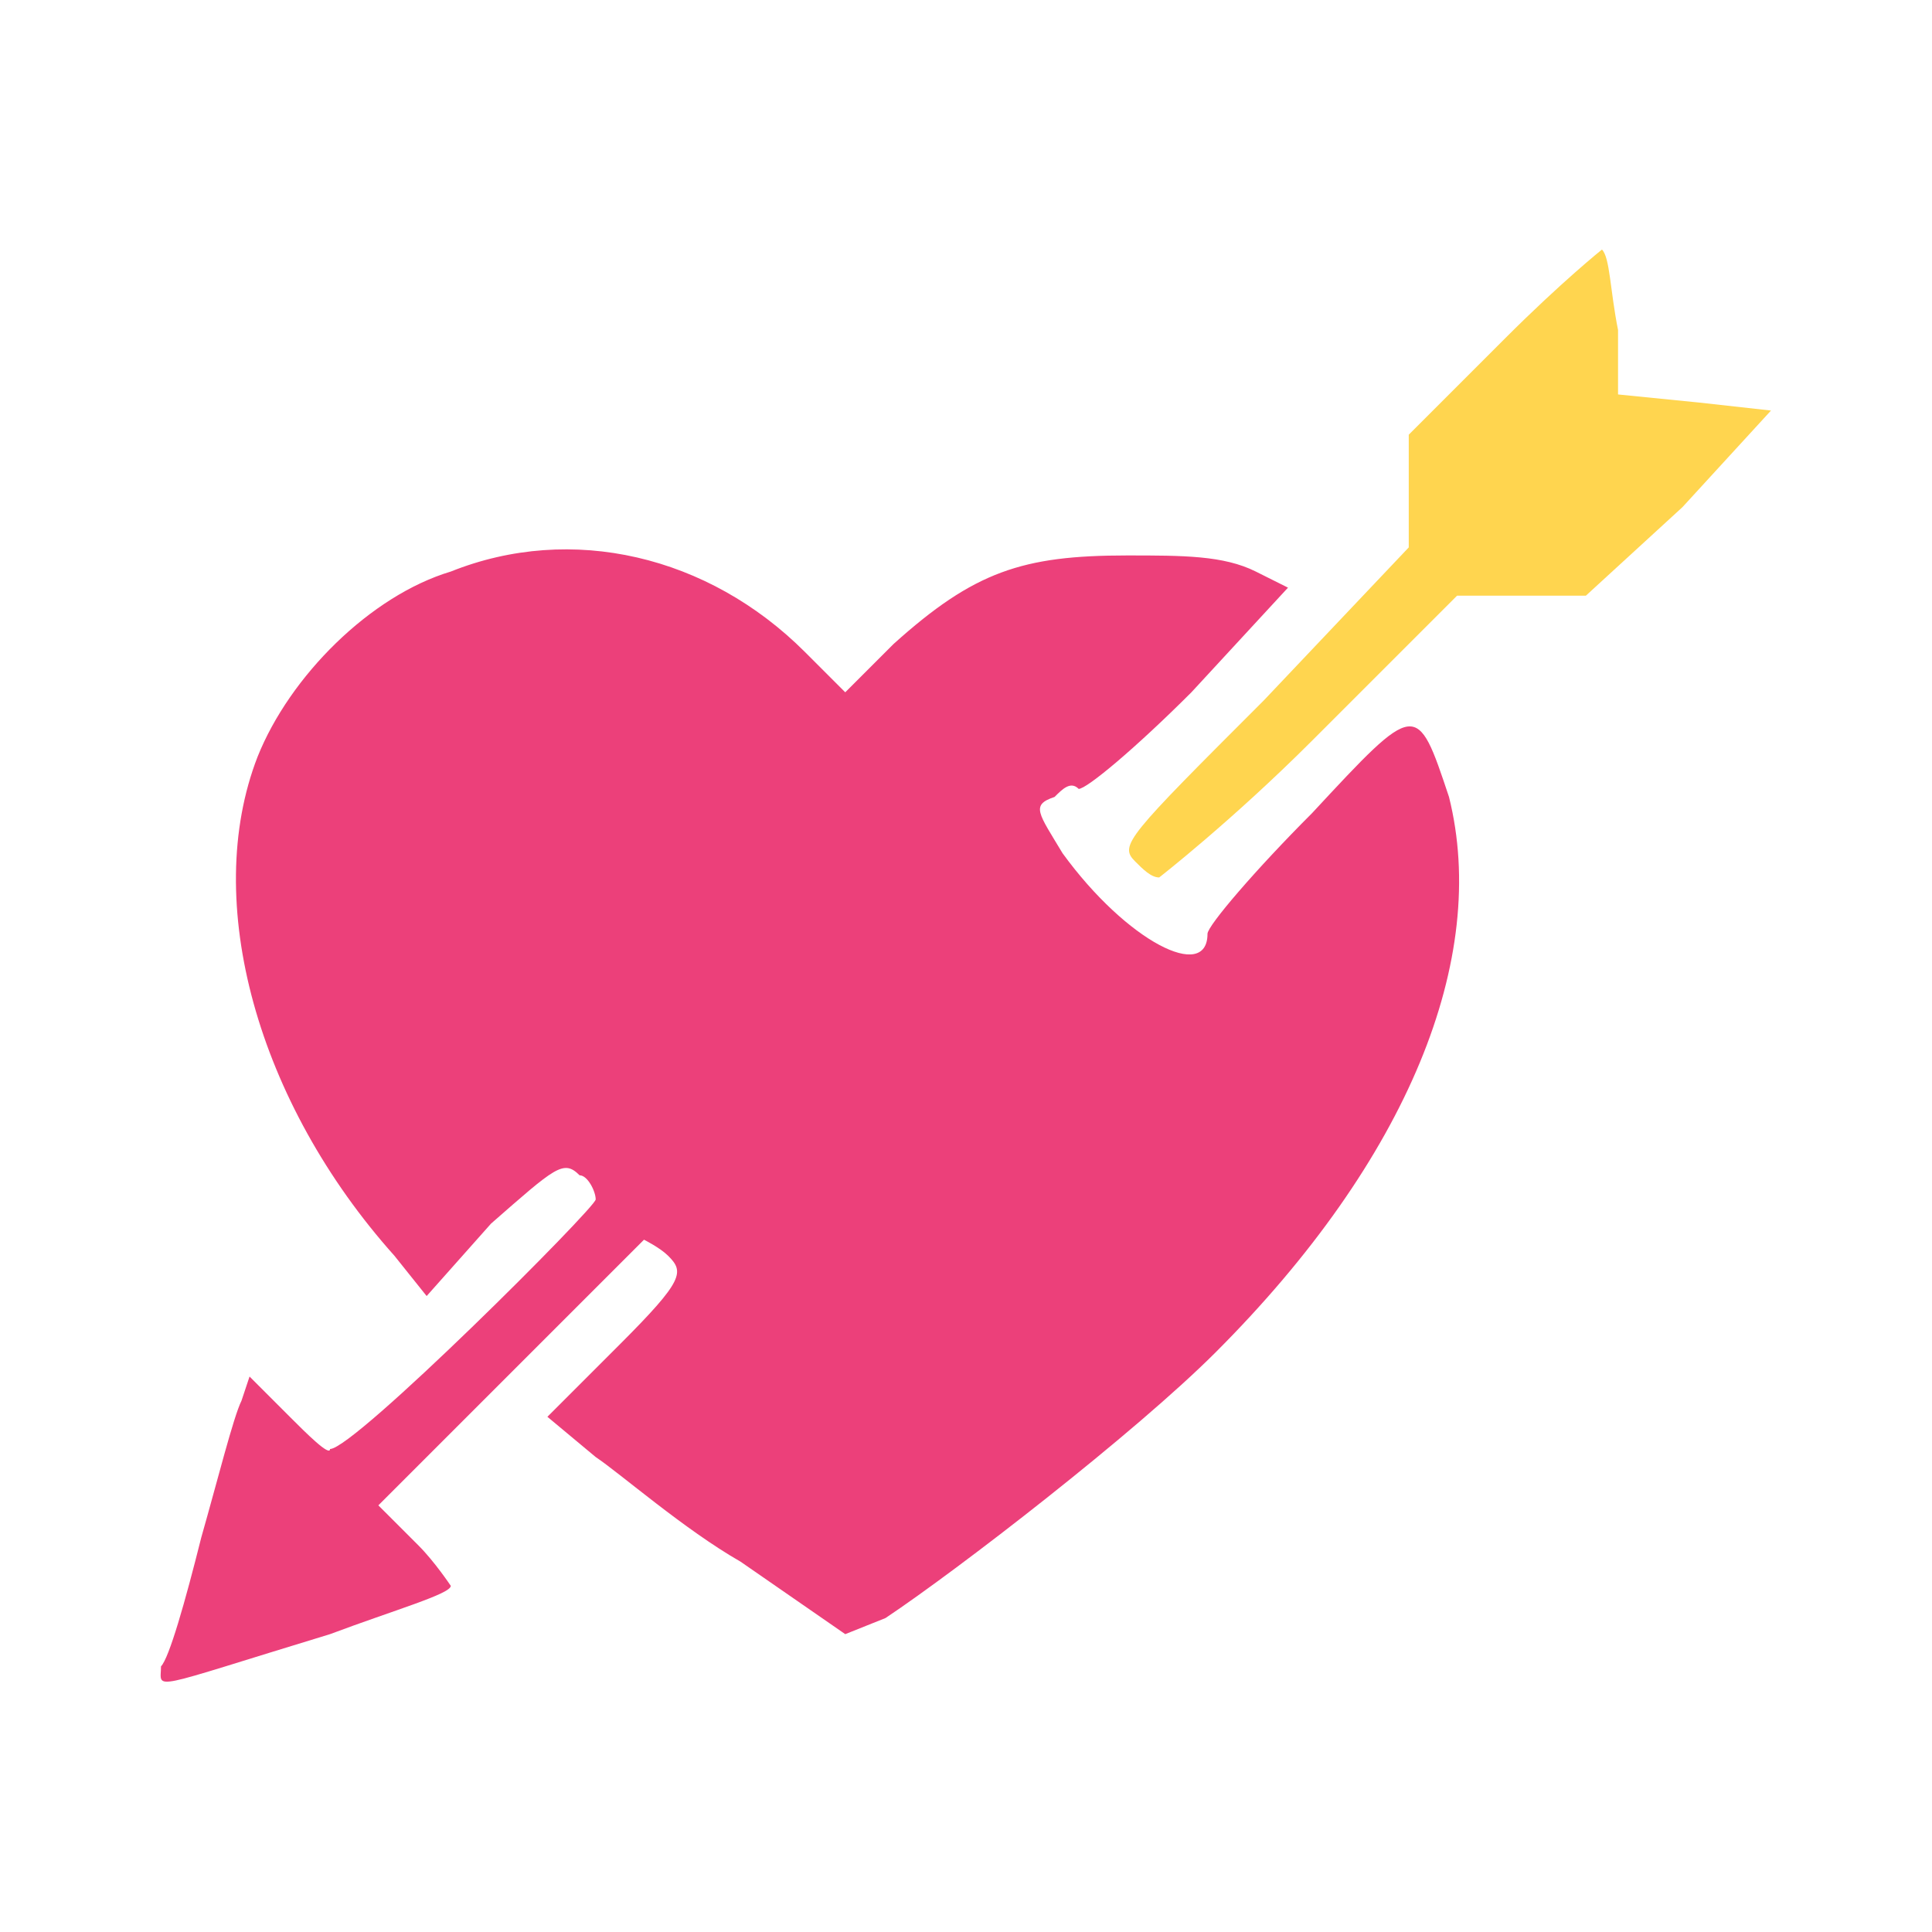
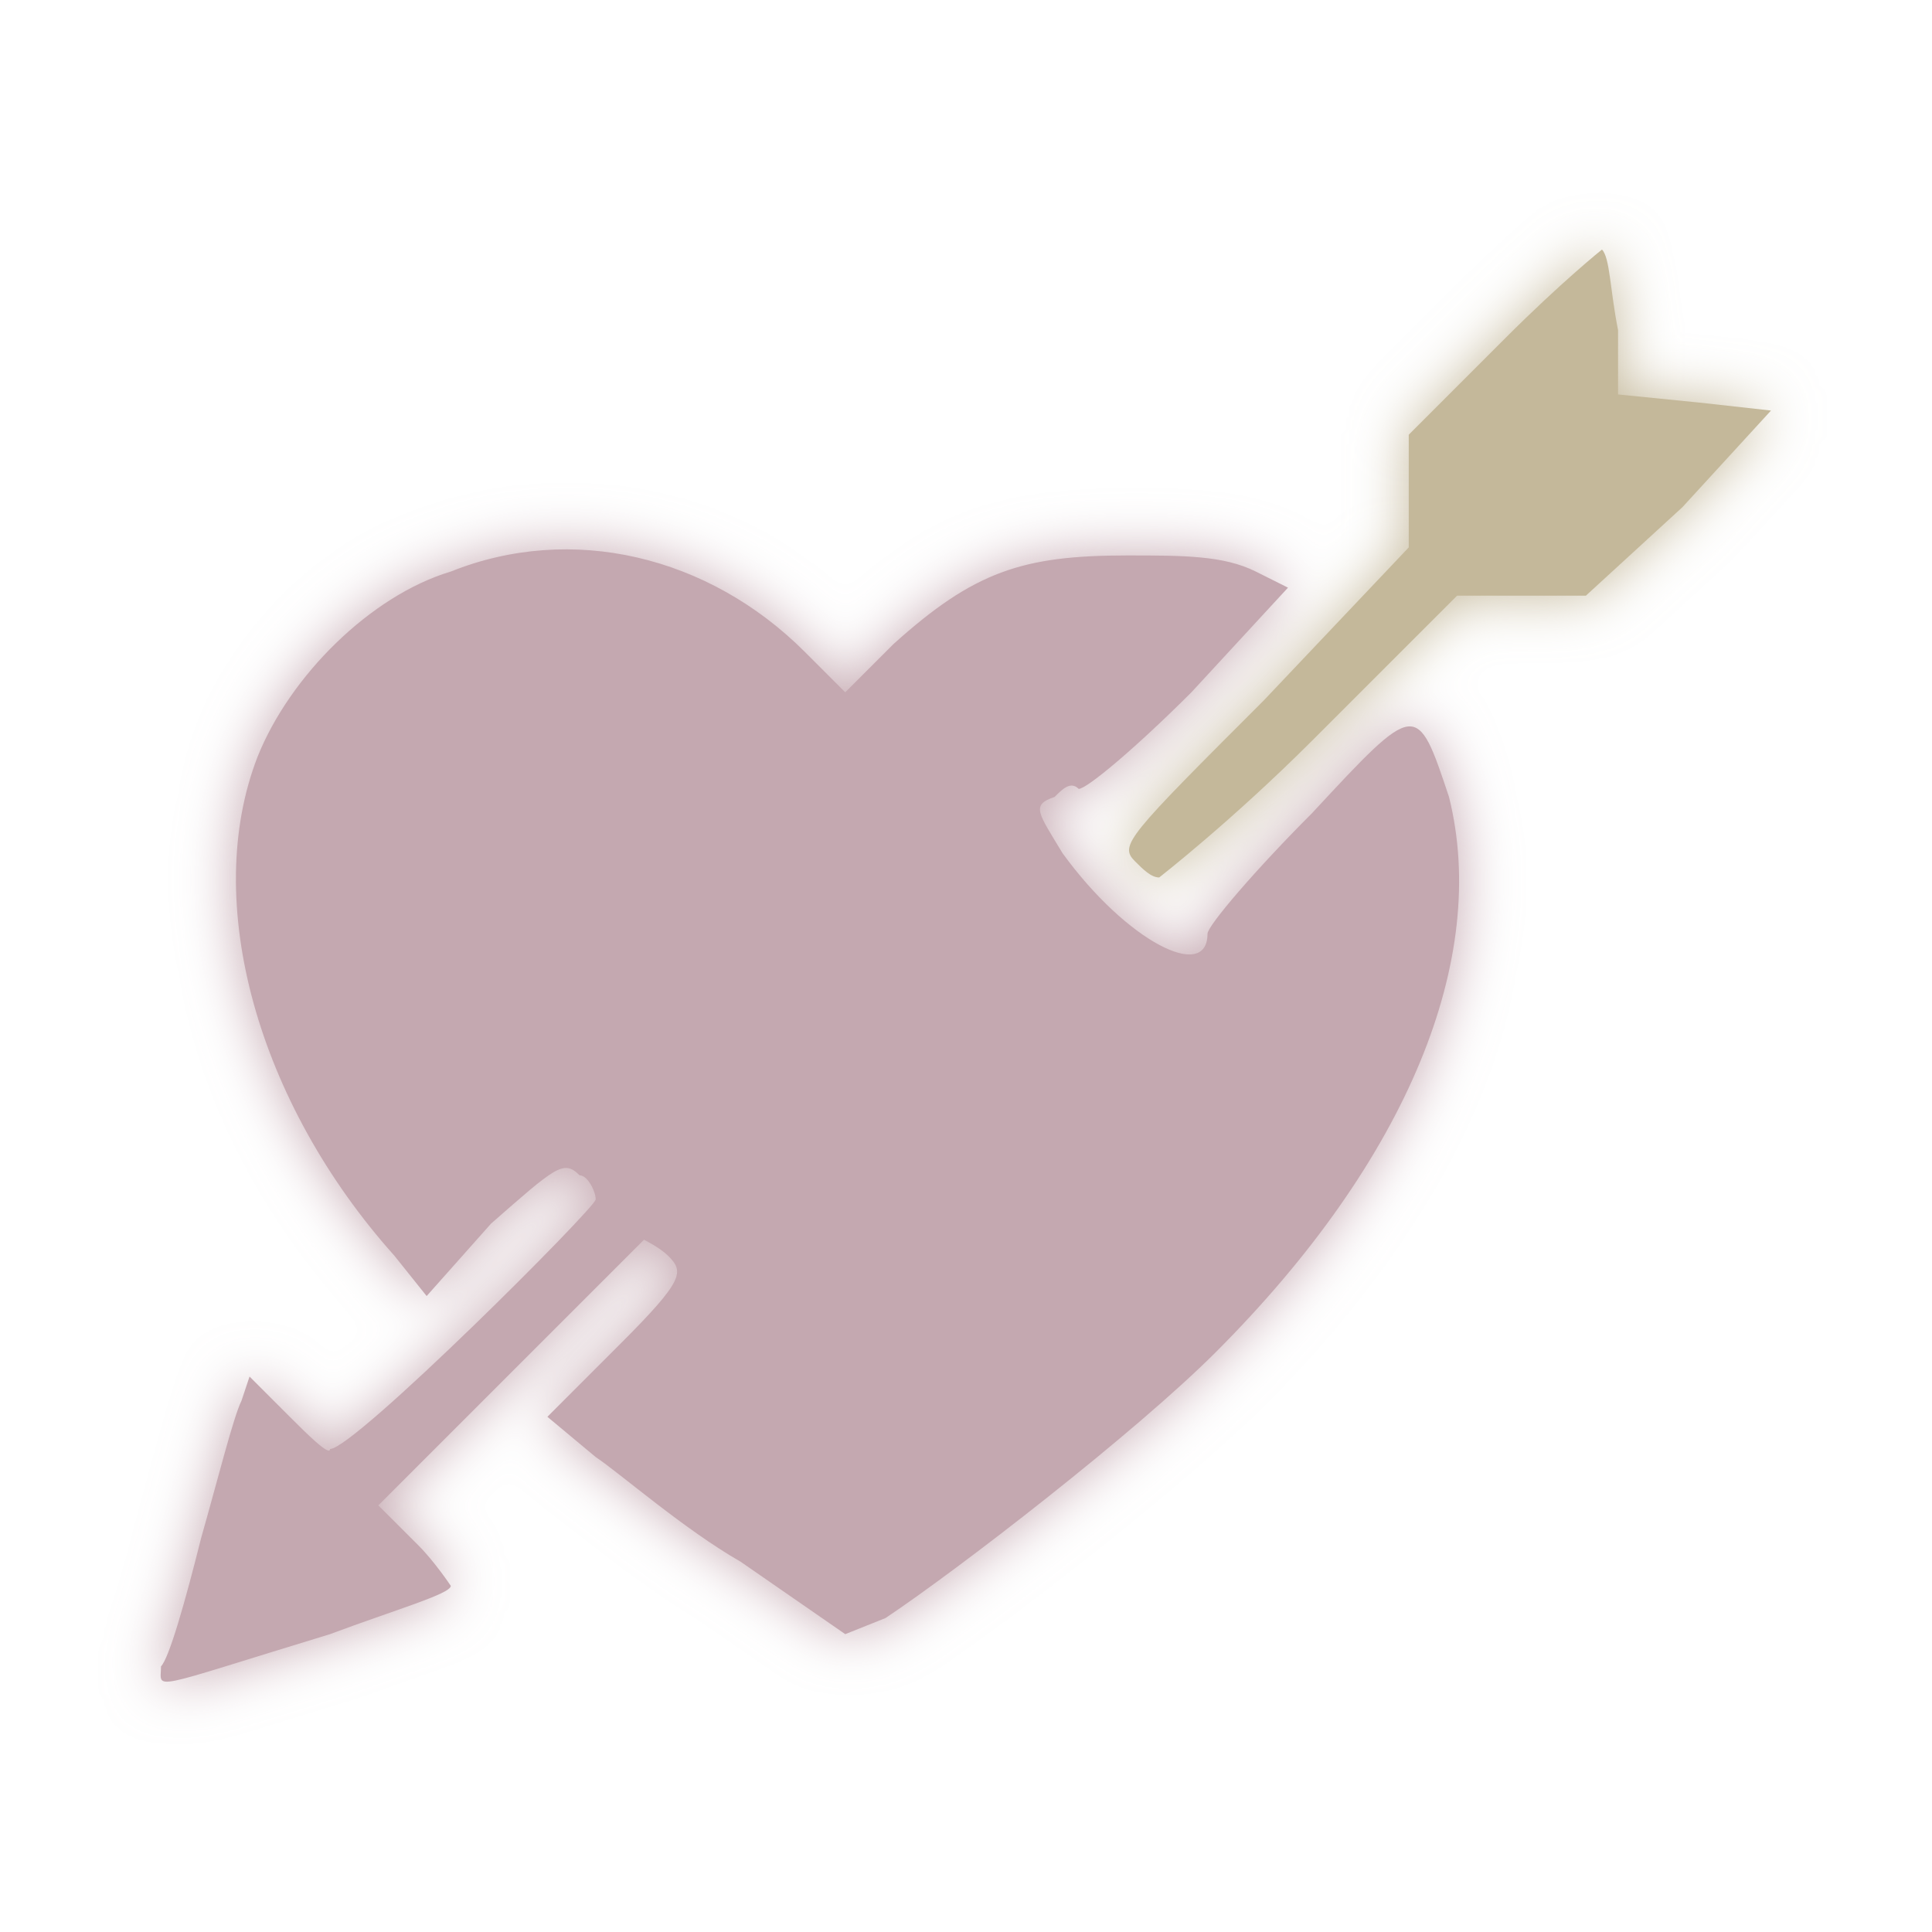
<svg xmlns="http://www.w3.org/2000/svg" viewBox="0 0 24 24">
-   <path fill="#EC407A" fill-rule="evenodd" d="M2 20.7C2.1 20.6 2.3 19.9 2.5 19.1C2.7 18.4 2.9 17.6 3 17.4L3.1 17.1L3.6 17.6C3.8 17.8 4.1 18.1 4.1 18C4.4 18 7.4 15 7.4 14.9C7.4 14.8 7.3 14.6 7.2 14.6C7 14.4 6.9 14.5 6.1 15.2L5.3 16.1L4.9 15.6C3.2 13.7 2.5 11.2 3.2 9.4C3.6 8.4 4.6 7.4 5.6 7.1C7.1 6.5 8.8 6.9 10 8.1L10.5 8.6L11.1 8C12.1 7.1 12.7 6.9 14 6.9C14.7 6.9 15.2 6.9 15.6 7.1L16 7.3L14.8 8.6C14.1 9.3 13.5 9.8 13.4 9.8C13.3 9.7 13.2 9.8 13.1 9.9C12.8 10 12.9 10.1 13.2 10.6C14 11.7 15 12.2 15 11.6C15 11.5 15.6 10.8 16.3 10.1C17.6 8.7 17.6 8.7 18 9.9C18.5 11.9 17.5 14.4 15.1 16.8C14.1 17.8 11.9 19.5 11 20.1L10.5 20.3L9.2 19.4C8.5 19 7.7 18.3 7.4 18.1L6.8 17.6L7.7 16.7C8.5 15.9 8.5 15.8 8.3 15.6C8.2 15.5 8 15.4 8 15.4C8 15.4 7.2 16.2 6.3 17.1L4.7 18.7L5.2 19.2C5.4 19.4 5.6 19.7 5.6 19.7C5.6 19.8 4.9 20 4.1 20.3C1.8 21 2 21 2 20.7Z" />
-   <path fill="#FFD54F" fill-rule="evenodd" d="M14.1 10.7C13.9 10.5 14 10.4 15.7 8.7L17.5 6.8L17.5 6.1L17.5 5.4L18.7 4.2C19.4 3.5 19.9 3.1 19.9 3.1C20 3.2 20 3.6 20.1 4.1L20.1 4.9L21.1 5L22 5.1L20.9 6.3L19.7 7.4L18.9 7.4L18.1 7.4L16.3 9.2C15.3 10.2 14.4 10.9 14.4 10.9C14.3 10.9 14.2 10.8 14.1 10.7Z" />
+   <defs>
+     <filter id="softedge" x="-20%" y="-20%" width="140%" height="140%">
+       <feGaussianBlur in="SourceGraphic" stdDeviation="0.35" result="blurred" />
+       <feMerge>
+         <feMergeNode in="blurred" />
+         <feMergeNode in="SourceGraphic" />
+       </feMerge>
+     </filter>
+   </defs>
+   <g filter="url(#softedge)">
+     <path fill="#C4A8B0" fill-rule="evenodd" d="M2 20.7C2.1 20.6 2.3 19.9 2.5 19.1C2.7 18.4 2.9 17.6 3 17.4L3.1 17.1L3.6 17.6C3.8 17.8 4.1 18.1 4.1 18C4.4 18 7.4 15 7.4 14.9C7.4 14.8 7.3 14.6 7.2 14.6C7 14.4 6.9 14.5 6.1 15.2L5.3 16.1L4.9 15.6C3.2 13.7 2.5 11.2 3.2 9.4C3.6 8.4 4.6 7.4 5.6 7.1C7.1 6.5 8.8 6.9 10 8.1L10.5 8.6L11.1 8C12.1 7.1 12.7 6.9 14 6.9C14.7 6.9 15.2 6.9 15.6 7.1L16 7.3L14.8 8.6C14.1 9.3 13.5 9.8 13.4 9.8C13.3 9.7 13.2 9.8 13.1 9.9C12.8 10 12.9 10.1 13.2 10.6C14 11.7 15 12.2 15 11.6C15 11.5 15.6 10.8 16.3 10.1C17.6 8.7 17.6 8.7 18 9.9C18.5 11.9 17.5 14.4 15.1 16.8C14.1 17.8 11.9 19.5 11 20.1L10.5 20.3L9.2 19.4C8.5 19 7.7 18.3 7.4 18.1L6.8 17.6L7.7 16.7C8.5 15.9 8.5 15.8 8.3 15.6C8.2 15.5 8 15.4 8 15.4C8 15.4 7.2 16.2 6.3 17.1L4.7 18.7L5.2 19.2C5.4 19.4 5.6 19.7 5.6 19.7C5.6 19.8 4.9 20 4.1 20.3C1.8 21 2 21 2 20.7Z" />
+     <path fill="#C4B89A" fill-rule="evenodd" d="M14.1 10.7C13.9 10.5 14 10.4 15.7 8.7L17.5 6.8L17.5 6.1L17.5 5.4L18.7 4.2C19.4 3.5 19.9 3.1 19.9 3.1C20 3.2 20 3.6 20.1 4.1L20.1 4.9L21.1 5L22 5.1L20.9 6.3L19.7 7.4L18.9 7.4L18.1 7.4L16.3 9.2C15.3 10.2 14.4 10.9 14.4 10.9C14.3 10.9 14.2 10.8 14.1 10.7Z" />
+   </g>
</svg>
